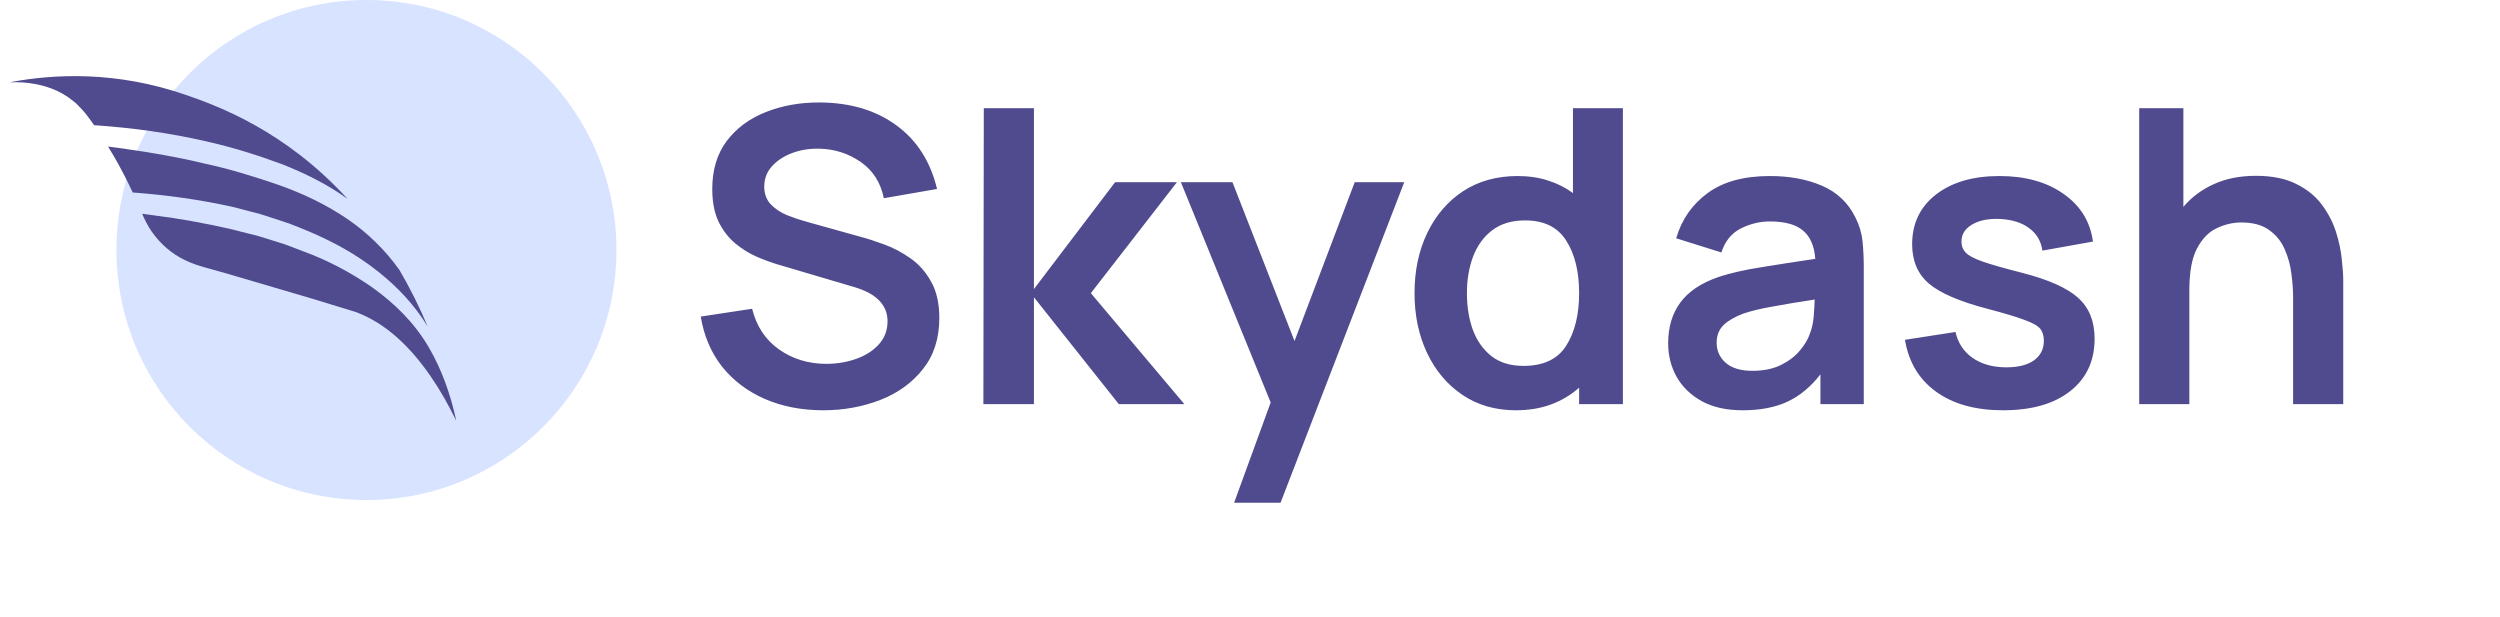
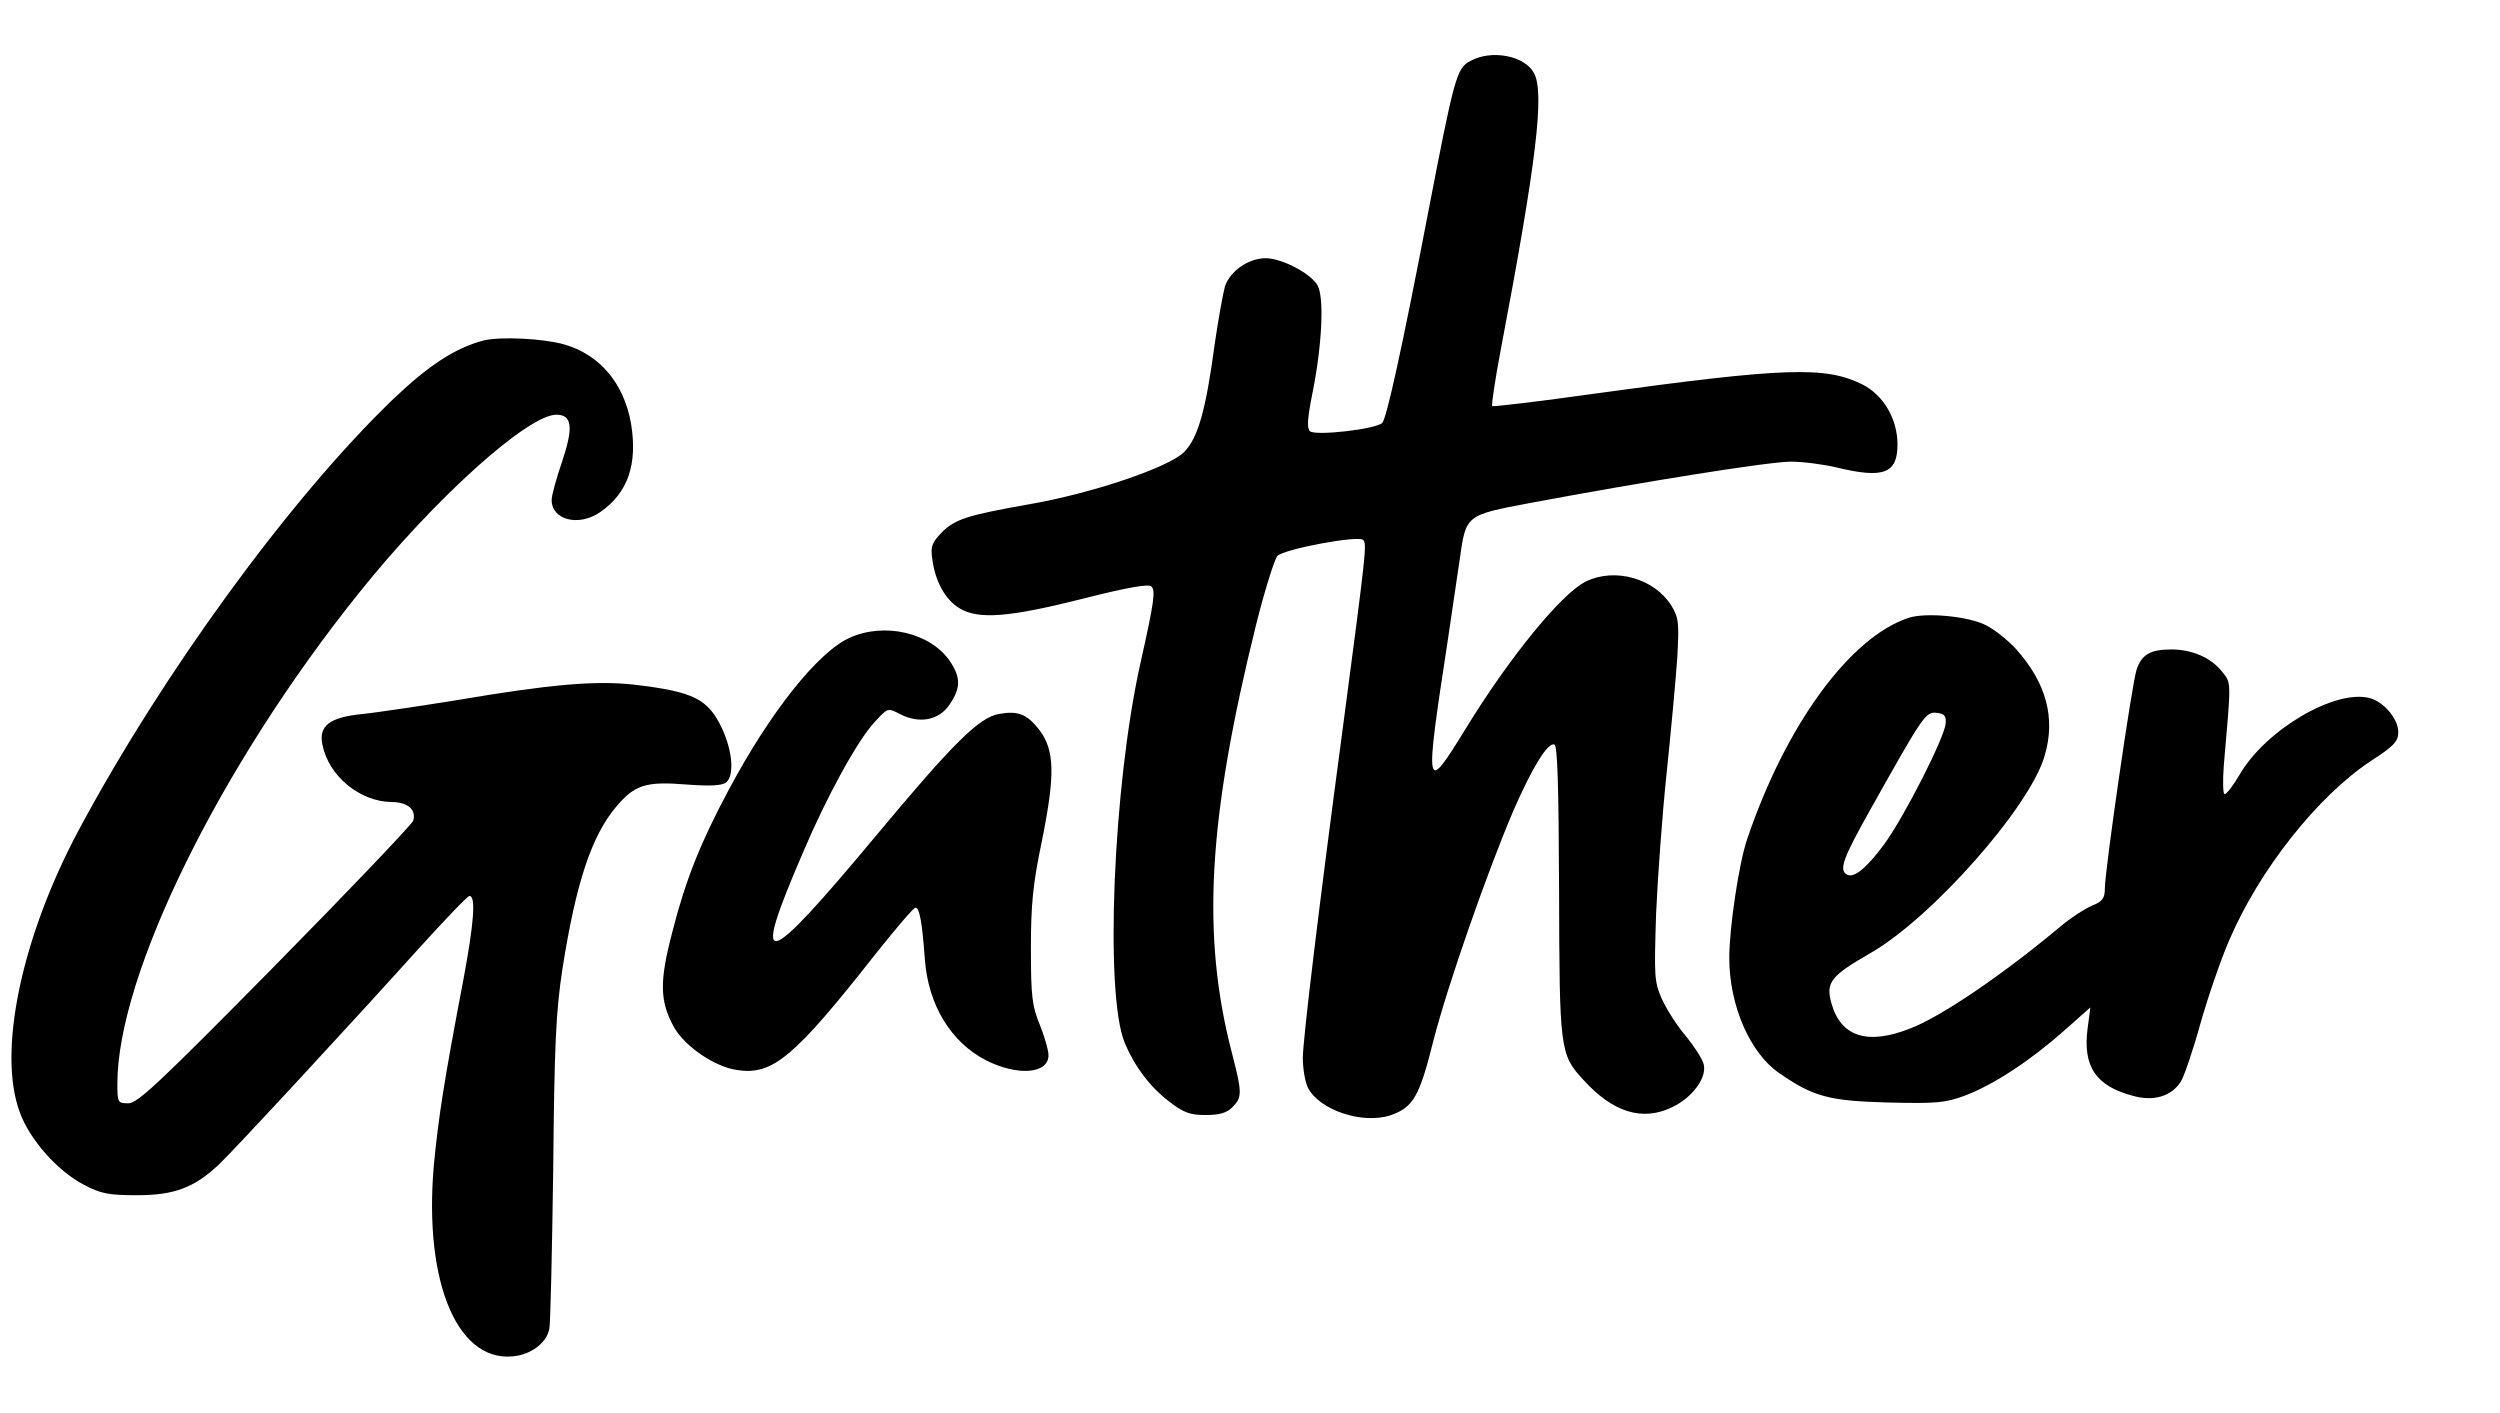
- <svg xmlns="http://www.w3.org/2000/svg" width="365" height="90" viewBox="0 0 365 90" fill="none">
-   <path d="M120.19 59.9C123.15 59.9 125.92 59.4 128.5 58.4C131.08 57.4 133.16 55.9 134.74 53.9C136.34 51.9 137.14 49.41 137.14 46.43C137.14 44.29 136.74 42.52 135.94 41.12C135.16 39.7 134.15 38.56 132.91 37.7C131.69 36.84 130.42 36.17 129.1 35.69C127.8 35.21 126.62 34.83 125.56 34.55L117.82 32.39C116.86 32.13 115.9 31.81 114.94 31.43C113.98 31.03 113.18 30.5 112.54 29.84C111.9 29.16 111.58 28.29 111.58 27.23C111.58 26.11 111.95 25.13 112.69 24.29C113.45 23.45 114.44 22.8 115.66 22.34C116.9 21.88 118.24 21.67 119.68 21.71C121.9 21.77 123.9 22.42 125.68 23.66C127.46 24.9 128.58 26.66 129.04 28.94L136.81 27.59C135.85 23.59 133.88 20.5 130.9 18.32C127.92 16.12 124.21 15 119.77 14.96C116.85 14.94 114.19 15.41 111.79 16.37C109.41 17.31 107.51 18.72 106.09 20.6C104.69 22.48 103.99 24.81 103.99 27.59C103.99 29.49 104.3 31.09 104.92 32.39C105.56 33.67 106.37 34.72 107.35 35.54C108.35 36.36 109.4 37.01 110.5 37.49C111.62 37.97 112.66 38.35 113.62 38.63L124.78 41.93C127.98 42.89 129.58 44.55 129.58 46.91C129.58 48.23 129.15 49.36 128.29 50.3C127.45 51.22 126.35 51.92 124.99 52.4C123.63 52.88 122.18 53.12 120.64 53.12C118.04 53.12 115.74 52.42 113.74 51.02C111.76 49.62 110.45 47.64 109.81 45.08L102.31 46.22C102.77 49.04 103.81 51.48 105.43 53.54C107.07 55.58 109.15 57.15 111.67 58.25C114.21 59.35 117.05 59.9 120.19 59.9ZM143.574 59H150.954V43.4L163.344 59H172.914L159.264 42.8L171.834 26.6H162.804L150.954 42.2V15.8H143.634L143.574 59ZM180.179 73.4H186.959L205.019 26.6H197.789L188.999 49.79L179.939 26.6H172.409L185.519 58.76L180.179 73.4ZM221.311 59.9C223.231 59.9 224.961 59.61 226.501 59.03C228.041 58.45 229.391 57.64 230.551 56.6V59H236.941V15.8H229.651V28.19C228.571 27.39 227.361 26.78 226.021 26.36C224.681 25.92 223.201 25.7 221.581 25.7C218.521 25.7 215.861 26.44 213.601 27.92C211.361 29.4 209.621 31.43 208.381 34.01C207.141 36.59 206.521 39.52 206.521 42.8C206.521 46.04 207.131 48.95 208.351 51.53C209.571 54.11 211.291 56.15 213.511 57.65C215.731 59.15 218.331 59.9 221.311 59.9ZM222.421 53.42C220.541 53.42 218.991 52.95 217.771 52.01C216.551 51.05 215.641 49.77 215.041 48.17C214.461 46.57 214.171 44.78 214.171 42.8C214.171 40.84 214.471 39.06 215.071 37.46C215.691 35.84 216.621 34.56 217.861 33.62C219.121 32.66 220.721 32.18 222.661 32.18C225.421 32.18 227.421 33.16 228.661 35.12C229.921 37.08 230.551 39.64 230.551 42.8C230.551 45.94 229.921 48.5 228.661 50.48C227.421 52.44 225.341 53.42 222.421 53.42ZM254.412 59.9C256.992 59.9 259.182 59.48 260.982 58.64C262.802 57.78 264.402 56.45 265.782 54.65V59H272.112V39.11C272.112 37.71 272.052 36.42 271.932 35.24C271.812 34.04 271.462 32.87 270.882 31.73C269.822 29.59 268.192 28.05 265.992 27.11C263.812 26.17 261.282 25.7 258.402 25.7C254.602 25.7 251.572 26.53 249.312 28.19C247.052 29.85 245.522 32.05 244.722 34.79L251.322 36.86C251.862 35.2 252.812 34.03 254.172 33.35C255.532 32.67 256.942 32.33 258.402 32.33C260.602 32.33 262.222 32.78 263.262 33.68C264.302 34.56 264.892 35.93 265.032 37.79C262.192 38.21 259.552 38.62 257.112 39.02C254.692 39.4 252.632 39.87 250.932 40.43C248.372 41.31 246.502 42.56 245.322 44.18C244.142 45.78 243.552 47.76 243.552 50.12C243.552 51.9 243.962 53.53 244.782 55.01C245.622 56.49 246.852 57.68 248.472 58.58C250.092 59.46 252.072 59.9 254.412 59.9ZM255.852 54.14C254.152 54.14 252.852 53.75 251.952 52.97C251.072 52.19 250.632 51.21 250.632 50.03C250.632 48.97 250.972 48.11 251.652 47.45C252.352 46.79 253.322 46.23 254.562 45.77C255.702 45.39 257.072 45.06 258.672 44.78C260.272 44.48 262.362 44.13 264.942 43.73C264.922 44.49 264.872 45.34 264.792 46.28C264.712 47.2 264.522 48.03 264.222 48.77C263.982 49.51 263.512 50.3 262.812 51.14C262.132 51.98 261.212 52.69 260.052 53.27C258.892 53.85 257.492 54.14 255.852 54.14ZM292.433 59.9C296.613 59.9 299.883 58.97 302.243 57.11C304.623 55.25 305.813 52.69 305.813 49.43C305.813 46.91 305.013 44.93 303.413 43.49C301.833 42.05 299.103 40.83 295.223 39.83C292.703 39.19 290.803 38.65 289.523 38.21C288.263 37.77 287.423 37.33 287.003 36.89C286.583 36.45 286.373 35.92 286.373 35.3C286.373 34.22 286.893 33.38 287.933 32.78C288.973 32.16 290.343 31.89 292.043 31.97C293.803 32.07 295.213 32.52 296.273 33.32C297.353 34.12 297.993 35.21 298.193 36.59L305.573 35.27C305.173 32.35 303.743 30.03 301.283 28.31C298.823 26.57 295.703 25.7 291.923 25.7C288.063 25.7 284.973 26.6 282.653 28.4C280.333 30.2 279.173 32.62 279.173 35.66C279.173 38.08 279.983 39.99 281.603 41.39C283.243 42.79 286.093 44.02 290.153 45.08C292.593 45.72 294.393 46.26 295.553 46.7C296.733 47.12 297.503 47.55 297.863 47.99C298.223 48.43 298.403 49.02 298.403 49.76C298.403 50.96 297.923 51.91 296.963 52.61C296.003 53.29 294.663 53.63 292.943 53.63C290.963 53.63 289.313 53.17 287.993 52.25C286.693 51.33 285.863 50.07 285.503 48.47L278.123 49.61C278.663 52.87 280.183 55.4 282.683 57.2C285.183 59 288.433 59.9 292.433 59.9ZM312.324 59H319.644V42.35C319.644 39.73 320.014 37.71 320.754 36.29C321.514 34.85 322.474 33.86 323.634 33.32C324.814 32.76 326.014 32.48 327.234 32.48C328.954 32.48 330.324 32.86 331.344 33.62C332.364 34.36 333.114 35.31 333.594 36.47C334.094 37.61 334.414 38.8 334.554 40.04C334.714 41.28 334.794 42.4 334.794 43.4V59H342.114V40.91C342.114 40.15 342.044 39.14 341.904 37.88C341.784 36.62 341.504 35.29 341.064 33.89C340.624 32.49 339.944 31.17 339.024 29.93C338.104 28.67 336.854 27.65 335.274 26.87C333.714 26.07 331.744 25.67 329.364 25.67C327.024 25.67 324.964 26.08 323.184 26.9C321.424 27.7 319.954 28.8 318.774 30.2V15.8H312.324V59Z" fill="#504B8E" />
-   <circle cx="53.5" cy="36.5" r="36.5" fill="#D8E3FF" />
-   <path d="M3.437 12.043C5.632 12.232 7.878 12.779 9.927 14.173C10.411 14.576 10.953 14.886 11.396 15.378C11.841 15.859 12.33 16.332 12.706 16.862C13.061 17.329 13.405 17.793 13.739 18.277C19.212 18.651 24.674 19.388 30.083 20.632C33.851 21.479 37.574 22.635 41.259 24.001C44.498 25.298 47.719 26.857 50.724 29.02C41.603 19.039 31.788 15.466 27.132 13.856C16.999 10.349 7.944 10.771 1.394 12.014C2.068 11.989 2.754 12.005 3.437 12.043Z" fill="#504B8E" />
-   <path d="M29.634 23.831C25.952 22.93 22.223 22.306 18.488 21.769C17.584 21.635 16.679 21.5 15.779 21.401C16.863 23.154 17.881 25.009 18.811 26.919C19 27.305 19.186 27.704 19.374 28.101C24.255 28.462 29.132 29.135 33.975 30.208L36.744 30.925L38.126 31.295L39.495 31.739L42.232 32.637C43.142 32.985 44.041 33.35 44.945 33.728C48.532 35.235 52.068 37.127 55.31 39.737C57.967 41.85 60.479 44.453 62.436 47.665C61.301 44.963 59.941 42.187 58.316 39.415C56.192 36.434 53.663 34.027 50.928 32.116C47.68 29.882 44.179 28.224 40.584 26.97C36.989 25.729 33.335 24.613 29.634 23.831Z" fill="#504B8E" />
-   <path d="M54.327 41.942C51.136 39.724 47.738 37.96 44.217 36.672L41.59 35.671L38.917 34.835L37.576 34.422L36.222 34.084L33.522 33.406C29.894 32.589 26.243 31.91 22.57 31.456C21.965 31.363 21.359 31.278 20.75 31.207C21.178 32.184 21.604 33.027 22.136 33.79C23.44 35.651 25.102 37.066 26.972 37.963C27.904 38.426 28.871 38.745 29.892 39.035L33.048 39.92L45.655 43.629L51.934 45.553C54.124 46.363 56.181 47.66 58.023 49.314C61.585 52.516 64.358 56.817 66.612 61.425C65.782 57.542 64.462 53.888 62.634 50.767C60.463 47.017 57.486 44.205 54.327 41.942Z" fill="#504B8E" />
+ <svg xmlns="http://www.w3.org/2000/svg" version="1.0" width="639pt" height="361pt" viewBox="0 0 639 361" preserveAspectRatio="xMidYMid meet">
+   <g transform="translate(0,361) scale(0.1,-0.1)" fill="#000000" stroke="none">
+     <path d="M3758 3454 c-35 -18 -41 -42 -108 -389 -66 -344 -106 -525 -117 -536 -16 -16 -172 -34 -185 -21 -8 8 -6 35 7 99 24 120 30 241 13 273 -16 30 -91 70 -133 70 -44 0 -91 -33 -104 -72 -5 -18 -17 -84 -26 -146 -23 -172 -43 -242 -79 -278 -40 -39 -234 -105 -396 -133 -158 -28 -189 -38 -223 -72 -25 -26 -29 -36 -24 -68 7 -57 34 -105 70 -126 48 -29 126 -23 316 25 114 29 167 38 174 31 11 -11 7 -39 -28 -196 -70 -312 -92 -847 -40 -971 25 -60 65 -113 114 -150 36 -28 53 -34 92 -34 36 0 54 5 69 20 25 25 25 37 0 134 -80 304 -63 601 61 1101 22 88 47 166 54 174 18 18 207 53 219 41 10 -10 9 -21 -53 -490 -59 -441 -101 -789 -101 -834 0 -28 6 -62 13 -76 29 -57 138 -94 210 -71 59 20 75 47 111 192 36 140 138 433 206 591 47 107 86 171 103 165 8 -2 11 -106 12 -373 1 -407 2 -419 62 -484 75 -83 151 -107 227 -70 53 25 91 78 80 112 -4 13 -24 44 -45 70 -22 25 -49 68 -61 94 -20 45 -20 59 -15 219 4 93 16 256 27 360 11 105 23 236 27 292 5 91 4 104 -15 135 -43 69 -143 98 -218 62 -62 -30 -196 -194 -308 -377 -104 -169 -105 -163 -46 223 11 74 25 169 31 210 16 114 15 113 178 144 293 55 613 106 668 106 32 0 85 -7 118 -15 120 -29 155 -15 155 59 0 65 -36 127 -91 154 -94 46 -196 43 -682 -24 -142 -20 -260 -34 -263 -32 -2 3 7 65 21 139 93 489 113 661 86 712 -24 45 -109 61 -163 31z" />
+     <path d="M1237 2740 c-73 -19 -141 -63 -235 -153 -262 -253 -587 -699 -802 -1101 -146 -274 -207 -567 -149 -720 25 -69 96 -149 163 -184 43 -23 64 -27 136 -27 95 0 146 19 209 78 42 40 346 369 509 550 68 75 127 137 132 137 17 0 11 -71 -15 -211 -50 -262 -64 -353 -76 -476 -27 -307 64 -516 215 -488 40 8 74 36 80 68 3 12 7 195 10 407 3 323 7 406 24 516 34 216 74 338 137 412 47 56 76 65 177 57 64 -5 93 -3 104 5 21 18 17 78 -10 137 -36 77 -73 95 -225 113 -100 11 -214 1 -456 -40 -93 -15 -201 -31 -238 -35 -84 -8 -113 -30 -103 -78 16 -81 96 -146 177 -147 41 0 64 -20 55 -48 -4 -10 -163 -177 -354 -371 -291 -295 -351 -352 -374 -351 -27 0 -28 2 -28 50 0 279 263 813 618 1255 192 240 431 455 504 455 41 0 44 -33 14 -122 -14 -41 -26 -84 -26 -96 0 -51 69 -69 124 -31 71 49 96 122 79 226 -18 103 -80 177 -172 203 -54 15 -161 20 -204 10z" />
+     <path d="M4879 2031 c-150 -49 -314 -273 -413 -565 -21 -60 -46 -228 -46 -304 0 -122 53 -244 128 -295 86 -60 127 -71 277 -75 124 -3 146 -1 196 17 74 28 167 89 253 165 l69 61 -7 -53 c-13 -98 21 -148 116 -173 53 -15 98 -1 122 36 8 12 31 79 50 148 20 70 53 166 74 214 77 180 226 368 362 458 59 38 70 50 70 74 0 34 -38 78 -74 87 -89 22 -264 -81 -331 -195 -16 -28 -34 -51 -39 -51 -4 0 -5 33 -2 73 19 220 20 210 -5 241 -28 35 -76 56 -129 56 -54 0 -76 -13 -89 -52 -12 -37 -81 -513 -81 -559 0 -25 -6 -33 -33 -44 -19 -8 -54 -31 -78 -51 -148 -124 -306 -232 -387 -263 -109 -43 -177 -21 -201 65 -15 53 -1 70 100 128 157 90 408 374 445 504 29 97 4 187 -73 273 -20 22 -55 50 -77 61 -45 23 -153 33 -197 19z m94 -271 c-4 -38 -106 -238 -157 -308 -46 -62 -78 -88 -96 -77 -20 12 -9 42 63 170 133 237 139 246 167 243 20 -2 25 -8 23 -28z" />
+     <path d="M2172 1980 c-82 -37 -204 -191 -310 -390 -71 -133 -109 -227 -143 -360 -34 -129 -33 -179 4 -246 28 -49 104 -101 161 -109 91 -14 146 32 355 298 51 64 96 117 101 117 10 0 17 -35 24 -133 9 -117 67 -211 156 -257 81 -41 160 -35 160 13 0 12 -10 47 -22 77 -20 48 -23 74 -23 195 0 115 5 165 29 280 33 165 32 228 -8 280 -31 40 -55 49 -103 40 -51 -9 -118 -76 -313 -310 -291 -349 -322 -356 -188 -45 61 144 140 288 184 335 33 36 33 36 64 20 50 -26 100 -16 127 24 29 43 29 69 1 111 -50 73 -167 100 -256 60z" />
+   </g>
</svg>
